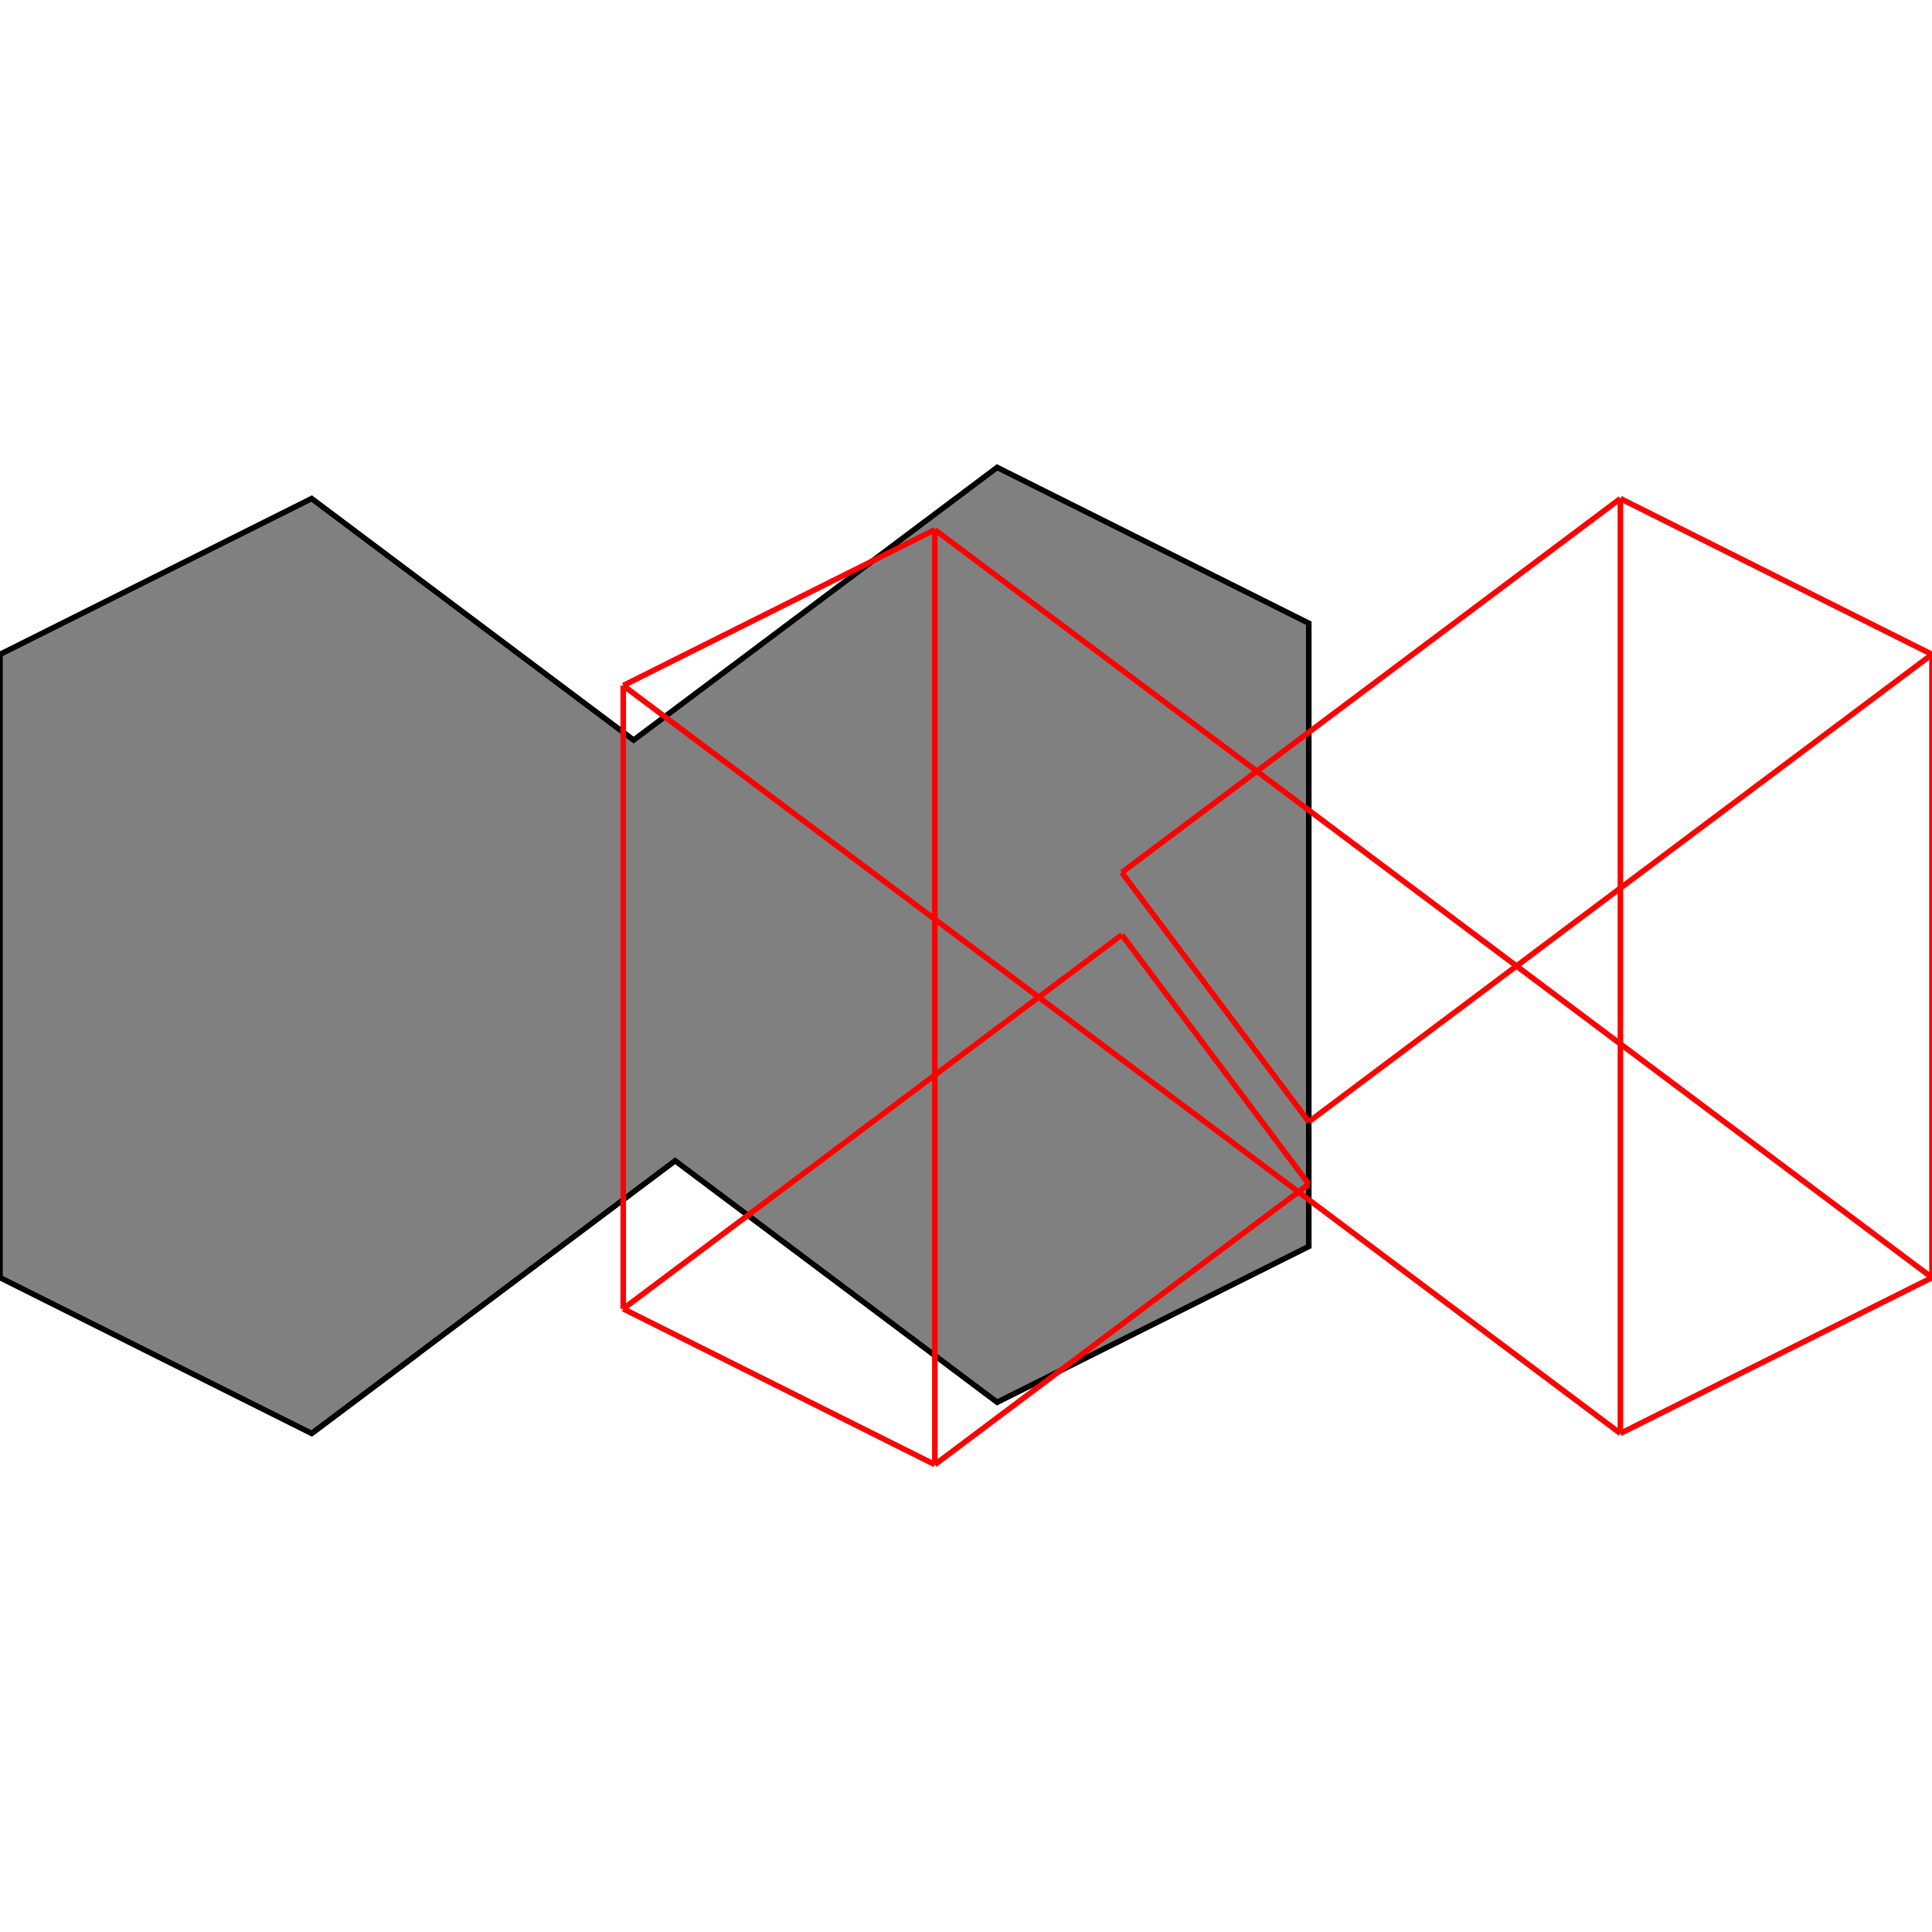
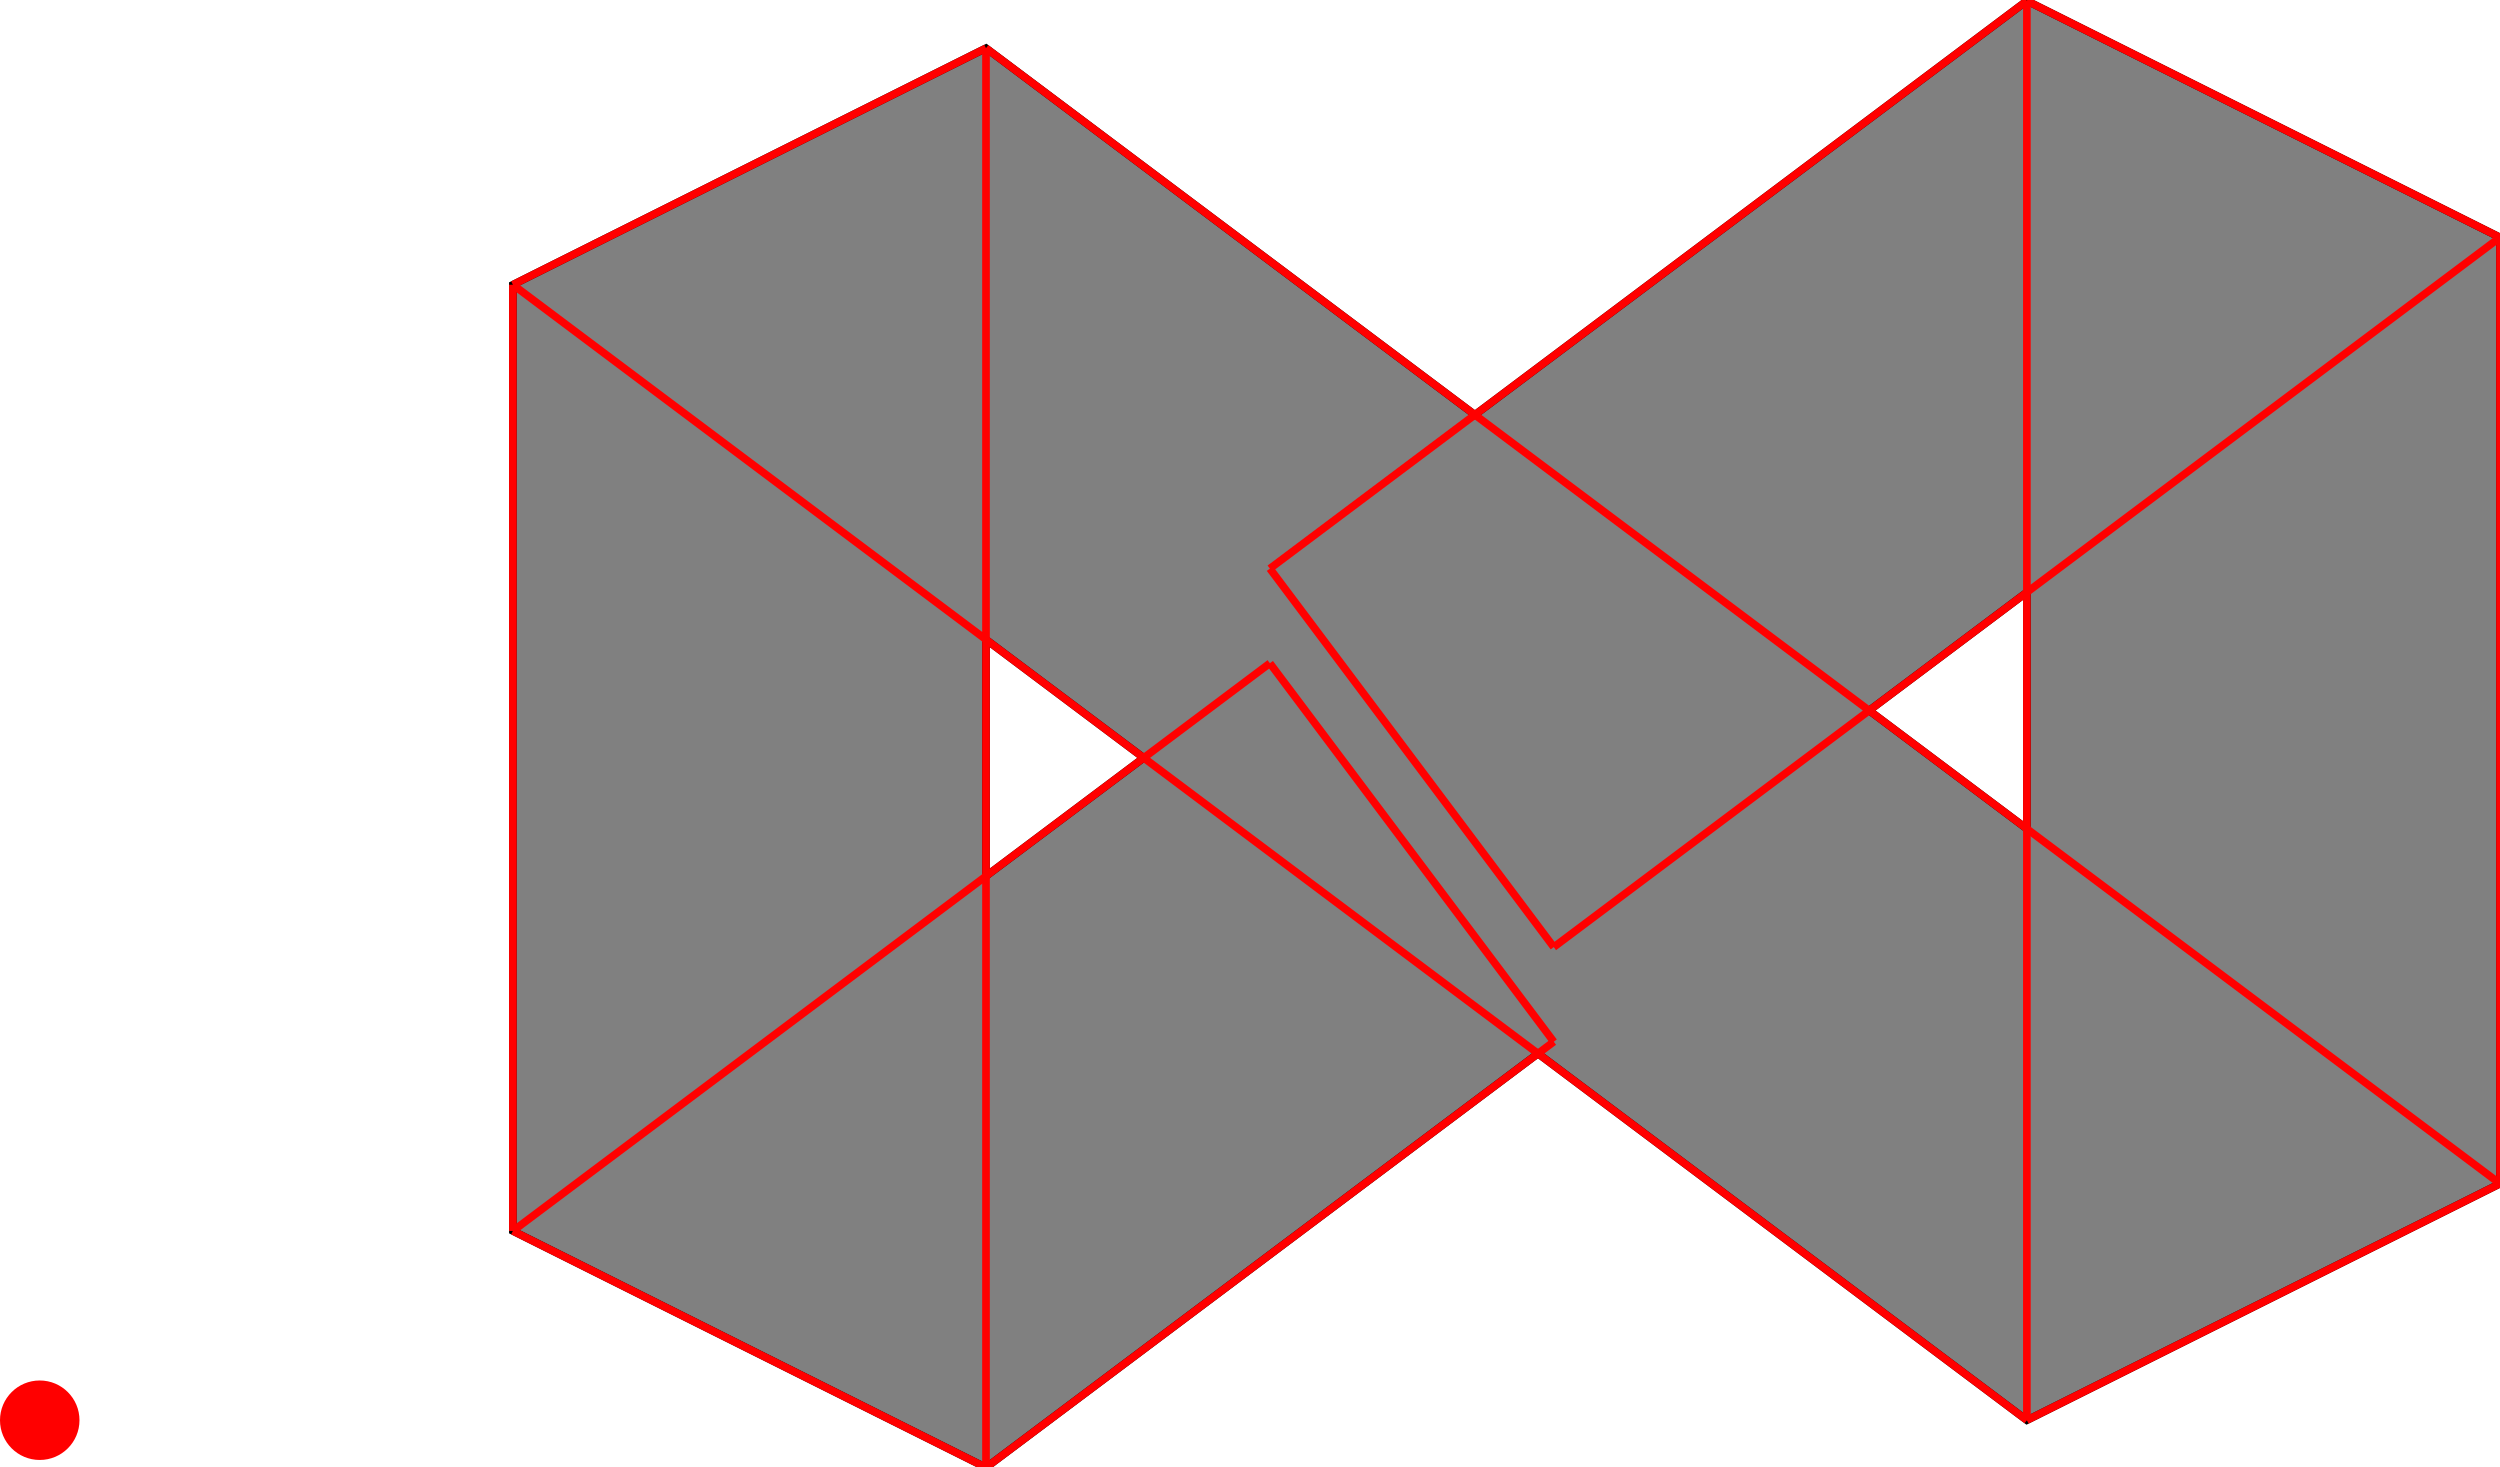
- <svg xmlns="http://www.w3.org/2000/svg" height="500" stroke-opacity="1" viewBox="0 0 500 500" font-size="1" width="500" stroke="rgb(0,0,0)" version="1.1">
+ <svg xmlns="http://www.w3.org/2000/svg" height="293.338" stroke-opacity="1" viewBox="0 0 500 293" font-size="1" width="500" stroke="rgb(0,0,0)" version="1.1">
  <defs />
-   <g stroke-linejoin="miter" stroke-opacity="1.0" fill-opacity="1.0" stroke="rgb(0,0,0)" stroke-width="1.437" fill="rgb(128,128,128)" stroke-linecap="butt" stroke-miterlimit="10.0">
-     <path d="M 80.645,370.968 l -26.882,-20.161 l 26.882,-20.161 v 40.323 Z" />
+   <defs />
+   <g stroke-linejoin="miter" stroke-opacity="1.0" fill-opacity="1.0" stroke="rgb(0,0,0)" stroke-width="1.532" fill="rgb(128,128,128)" stroke-linecap="butt" stroke-miterlimit="10.0">
+     <path d="M 197.199,293.338 l 110.396,-82.797 l 97.779,73.335 l 94.625,-47.313 v -189.251 l -94.625,-47.313 l -110.396,82.797 l -97.779,-73.335 l -94.625,47.313 v 189.251 l 94.625,47.313 Z" />
  </g>
-   <g stroke-linejoin="miter" stroke-opacity="1.0" fill-opacity="1.0" stroke="rgb(0,0,0)" stroke-width="1.437" fill="rgb(128,128,128)" stroke-linecap="butt" stroke-miterlimit="10.0">
-     <path d="M 80.645,370.968 v -40.323 l 26.882,20.161 l -26.882,20.161 Z" />
+   <defs />
+   <g stroke-linejoin="miter" stroke-opacity="1.0" fill-opacity="1.0" stroke="rgb(0,0,0)" stroke-width="0.0" fill="rgb(255,0,0)" stroke-linecap="butt" stroke-miterlimit="10.0">
+     <path d="M 15.897,283.876 c 0,-4.39 -3.559,-7.949 -7.949 -7.949c -4.39,-0 -7.949,3.559 -7.949 7.949c -0,4.39 3.559,7.949 7.949 7.949c 4.39,0 7.949,-3.559 7.949 -7.949Z" />
  </g>
-   <g stroke-linejoin="miter" stroke-opacity="1.0" fill-opacity="1.0" stroke="rgb(0,0,0)" stroke-width="1.437" fill="rgb(128,128,128)" stroke-linecap="butt" stroke-miterlimit="10.0">
-     <path d="M 80.645,370.968 l 94.086,-70.564 l 83.333,62.5 l 80.645,-40.323 v -161.29 l -80.645,-40.323 l -94.086,70.564 l -83.333,-62.5 l -80.645,40.323 v 161.29 l 80.645,40.323 Z" />
+   <defs />
+   <g stroke-linejoin="miter" stroke-opacity="1.0" fill-opacity="1.0" stroke="rgb(0,0,0)" stroke-width="1.532" fill="rgb(255,255,255)" stroke-linecap="butt" stroke-miterlimit="10.0">
+     <path d="M 197.199,175.057 v -47.313 l 31.542,23.656 l -31.542,23.656 Z" />
  </g>
-   <g stroke-linejoin="miter" stroke-opacity="1.0" fill-opacity="0.0" stroke="rgb(255,0,0)" stroke-width="1.437" fill="rgb(0,0,0)" stroke-linecap="butt" stroke-miterlimit="10.0">
-     <path d="M 500,169.355 l -80.645,-40.323 " />
+   <defs />
+   <g stroke-linejoin="miter" stroke-opacity="1.0" fill-opacity="1.0" stroke="rgb(0,0,0)" stroke-width="0.0" fill="rgb(255,0,0)" stroke-linecap="butt" stroke-miterlimit="10.0">
+     <path d="M 9.179,283.876 c 0,-0.679 -0.551,-1.23 -1.23 -1.23c -0.679,-0 -1.23,0.551 -1.23 1.23c -0,0.679 0.551,1.23 1.23 1.23c 0.679,0 1.23,-0.551 1.23 -1.23Z" />
  </g>
-   <g stroke-linejoin="miter" stroke-opacity="1.0" fill-opacity="0.0" stroke="rgb(255,0,0)" stroke-width="1.437" fill="rgb(0,0,0)" stroke-linecap="butt" stroke-miterlimit="10.0">
-     <path d="M 500,330.645 l -258.065,-193.548 " />
+   <defs />
+   <g stroke-linejoin="miter" stroke-opacity="1.0" fill-opacity="1.0" stroke="rgb(0,0,0)" stroke-width="1.532" fill="rgb(255,255,255)" stroke-linecap="butt" stroke-miterlimit="10.0">
+     <path d="M 405.375,165.594 l -31.542,-23.656 l 31.542,-23.656 v 47.313 Z" />
  </g>
-   <g stroke-linejoin="miter" stroke-opacity="1.0" fill-opacity="0.0" stroke="rgb(255,0,0)" stroke-width="1.437" fill="rgb(0,0,0)" stroke-linecap="butt" stroke-miterlimit="10.0">
-     <path d="M 419.355,370.968 l -258.065,-193.548 " />
+   <defs />
+   <g stroke-linejoin="miter" stroke-opacity="1.0" fill-opacity="1.0" stroke="rgb(0,0,0)" stroke-width="0.0" fill="rgb(255,0,0)" stroke-linecap="butt" stroke-miterlimit="10.0">
+     <path d="M 9.179,283.876 c 0,-0.679 -0.551,-1.23 -1.23 -1.23c -0.679,-0 -1.23,0.551 -1.23 1.23c -0,0.679 0.551,1.23 1.23 1.23c 0.679,0 1.23,-0.551 1.23 -1.23Z" />
  </g>
-   <g stroke-linejoin="miter" stroke-opacity="1.0" fill-opacity="0.0" stroke="rgb(255,0,0)" stroke-width="1.437" fill="rgb(0,0,0)" stroke-linecap="butt" stroke-miterlimit="10.0">
-     <path d="M 338.71,290.323 l -48.387,-64.516 " />
+   <defs />
+   <g stroke-linejoin="miter" stroke-opacity="1.0" fill-opacity="0.0" stroke="rgb(255,0,0)" stroke-width="1.532" fill="rgb(0,0,0)" stroke-linecap="butt" stroke-miterlimit="10.0">
+     <path d="M 500,47.313 l -94.625,-47.313 " />
  </g>
-   <g stroke-linejoin="miter" stroke-opacity="1.0" fill-opacity="0.0" stroke="rgb(255,0,0)" stroke-width="1.437" fill="rgb(0,0,0)" stroke-linecap="butt" stroke-miterlimit="10.0">
-     <path d="M 338.71,306.452 l -48.387,-64.516 " />
+   <defs />
+   <g stroke-linejoin="miter" stroke-opacity="1.0" fill-opacity="0.0" stroke="rgb(255,0,0)" stroke-width="1.532" fill="rgb(0,0,0)" stroke-linecap="butt" stroke-miterlimit="10.0">
+     <path d="M 500,236.563 l -302.801,-227.101 " />
  </g>
-   <g stroke-linejoin="miter" stroke-opacity="1.0" fill-opacity="0.0" stroke="rgb(255,0,0)" stroke-width="1.437" fill="rgb(0,0,0)" stroke-linecap="butt" stroke-miterlimit="10.0">
-     <path d="M 161.29,177.419 l 80.645,-40.323 " />
+   <defs />
+   <g stroke-linejoin="miter" stroke-opacity="1.0" fill-opacity="0.0" stroke="rgb(255,0,0)" stroke-width="1.532" fill="rgb(0,0,0)" stroke-linecap="butt" stroke-miterlimit="10.0">
+     <path d="M 405.375,283.876 l -302.801,-227.101 " />
  </g>
-   <g stroke-linejoin="miter" stroke-opacity="1.0" fill-opacity="0.0" stroke="rgb(255,0,0)" stroke-width="1.437" fill="rgb(0,0,0)" stroke-linecap="butt" stroke-miterlimit="10.0">
-     <path d="M 241.935,379.032 l -80.645,-40.323 " />
+   <defs />
+   <g stroke-linejoin="miter" stroke-opacity="1.0" fill-opacity="0.0" stroke="rgb(255,0,0)" stroke-width="1.532" fill="rgb(0,0,0)" stroke-linecap="butt" stroke-miterlimit="10.0">
+     <path d="M 310.749,189.251 l -56.775,-75.7 " />
  </g>
-   <g stroke-linejoin="miter" stroke-opacity="1.0" fill-opacity="0.0" stroke="rgb(255,0,0)" stroke-width="1.437" fill="rgb(0,0,0)" stroke-linecap="butt" stroke-miterlimit="10.0">
-     <path d="M 500,330.645 v -161.29 " />
+   <defs />
+   <g stroke-linejoin="miter" stroke-opacity="1.0" fill-opacity="0.0" stroke="rgb(255,0,0)" stroke-width="1.532" fill="rgb(0,0,0)" stroke-linecap="butt" stroke-miterlimit="10.0">
+     <path d="M 310.749,208.176 l -56.775,-75.7 " />
  </g>
-   <g stroke-linejoin="miter" stroke-opacity="1.0" fill-opacity="0.0" stroke="rgb(255,0,0)" stroke-width="1.437" fill="rgb(0,0,0)" stroke-linecap="butt" stroke-miterlimit="10.0">
-     <path d="M 419.355,370.968 v -241.935 " />
+   <defs />
+   <g stroke-linejoin="miter" stroke-opacity="1.0" fill-opacity="0.0" stroke="rgb(255,0,0)" stroke-width="1.532" fill="rgb(0,0,0)" stroke-linecap="butt" stroke-miterlimit="10.0">
+     <path d="M 102.574,56.775 l 94.625,-47.313 " />
  </g>
-   <g stroke-linejoin="miter" stroke-opacity="1.0" fill-opacity="0.0" stroke="rgb(255,0,0)" stroke-width="1.437" fill="rgb(0,0,0)" stroke-linecap="butt" stroke-miterlimit="10.0">
-     <path d="M 241.935,379.032 v -241.935 " />
+   <defs />
+   <g stroke-linejoin="miter" stroke-opacity="1.0" fill-opacity="0.0" stroke="rgb(255,0,0)" stroke-width="1.532" fill="rgb(0,0,0)" stroke-linecap="butt" stroke-miterlimit="10.0">
+     <path d="M 197.199,293.338 l -94.625,-47.313 " />
  </g>
-   <g stroke-linejoin="miter" stroke-opacity="1.0" fill-opacity="0.0" stroke="rgb(255,0,0)" stroke-width="1.437" fill="rgb(0,0,0)" stroke-linecap="butt" stroke-miterlimit="10.0">
-     <path d="M 161.29,338.71 v -161.29 " />
+   <defs />
+   <g stroke-linejoin="miter" stroke-opacity="1.0" fill-opacity="0.0" stroke="rgb(255,0,0)" stroke-width="1.532" fill="rgb(0,0,0)" stroke-linecap="butt" stroke-miterlimit="10.0">
+     <path d="M 500,236.563 v -189.251 " />
  </g>
-   <g stroke-linejoin="miter" stroke-opacity="1.0" fill-opacity="0.0" stroke="rgb(255,0,0)" stroke-width="1.437" fill="rgb(0,0,0)" stroke-linecap="butt" stroke-miterlimit="10.0">
-     <path d="M 290.323,225.806 l 129.032,-96.774 " />
+   <defs />
+   <g stroke-linejoin="miter" stroke-opacity="1.0" fill-opacity="0.0" stroke="rgb(255,0,0)" stroke-width="1.532" fill="rgb(0,0,0)" stroke-linecap="butt" stroke-miterlimit="10.0">
+     <path d="M 405.375,283.876 v -283.876 " />
  </g>
-   <g stroke-linejoin="miter" stroke-opacity="1.0" fill-opacity="0.0" stroke="rgb(255,0,0)" stroke-width="1.437" fill="rgb(0,0,0)" stroke-linecap="butt" stroke-miterlimit="10.0">
-     <path d="M 161.29,338.71 l 129.032,-96.774 " />
+   <defs />
+   <g stroke-linejoin="miter" stroke-opacity="1.0" fill-opacity="0.0" stroke="rgb(255,0,0)" stroke-width="1.532" fill="rgb(0,0,0)" stroke-linecap="butt" stroke-miterlimit="10.0">
+     <path d="M 197.199,293.338 v -283.876 " />
  </g>
-   <g stroke-linejoin="miter" stroke-opacity="1.0" fill-opacity="0.0" stroke="rgb(255,0,0)" stroke-width="1.437" fill="rgb(0,0,0)" stroke-linecap="butt" stroke-miterlimit="10.0">
-     <path d="M 338.71,290.323 l 161.29,-120.968 " />
+   <defs />
+   <g stroke-linejoin="miter" stroke-opacity="1.0" fill-opacity="0.0" stroke="rgb(255,0,0)" stroke-width="1.532" fill="rgb(0,0,0)" stroke-linecap="butt" stroke-miterlimit="10.0">
+     <path d="M 102.574,246.026 v -189.251 " />
  </g>
-   <g stroke-linejoin="miter" stroke-opacity="1.0" fill-opacity="0.0" stroke="rgb(255,0,0)" stroke-width="1.437" fill="rgb(0,0,0)" stroke-linecap="butt" stroke-miterlimit="10.0">
-     <path d="M 241.935,379.032 l 96.774,-72.581 " />
+   <defs />
+   <g stroke-linejoin="miter" stroke-opacity="1.0" fill-opacity="0.0" stroke="rgb(255,0,0)" stroke-width="1.532" fill="rgb(0,0,0)" stroke-linecap="butt" stroke-miterlimit="10.0">
+     <path d="M 253.974,113.55 l 151.4,-113.55 " />
  </g>
-   <g stroke-linejoin="miter" stroke-opacity="1.0" fill-opacity="0.0" stroke="rgb(255,0,0)" stroke-width="1.437" fill="rgb(0,0,0)" stroke-linecap="butt" stroke-miterlimit="10.0">
-     <path d="M 419.355,370.968 l 80.645,-40.323 " />
+   <defs />
+   <g stroke-linejoin="miter" stroke-opacity="1.0" fill-opacity="0.0" stroke="rgb(255,0,0)" stroke-width="1.532" fill="rgb(0,0,0)" stroke-linecap="butt" stroke-miterlimit="10.0">
+     <path d="M 102.574,246.026 l 151.4,-113.55 " />
+   </g>
+   <defs />
+   <g stroke-linejoin="miter" stroke-opacity="1.0" fill-opacity="0.0" stroke="rgb(255,0,0)" stroke-width="1.532" fill="rgb(0,0,0)" stroke-linecap="butt" stroke-miterlimit="10.0">
+     <path d="M 310.749,189.251 l 189.251,-141.938 " />
+   </g>
+   <defs />
+   <g stroke-linejoin="miter" stroke-opacity="1.0" fill-opacity="0.0" stroke="rgb(255,0,0)" stroke-width="1.532" fill="rgb(0,0,0)" stroke-linecap="butt" stroke-miterlimit="10.0">
+     <path d="M 197.199,293.338 l 113.55,-85.163 " />
+   </g>
+   <defs />
+   <g stroke-linejoin="miter" stroke-opacity="1.0" fill-opacity="0.0" stroke="rgb(255,0,0)" stroke-width="1.532" fill="rgb(0,0,0)" stroke-linecap="butt" stroke-miterlimit="10.0">
+     <path d="M 405.375,283.876 l 94.625,-47.313 " />
  </g>
</svg>
